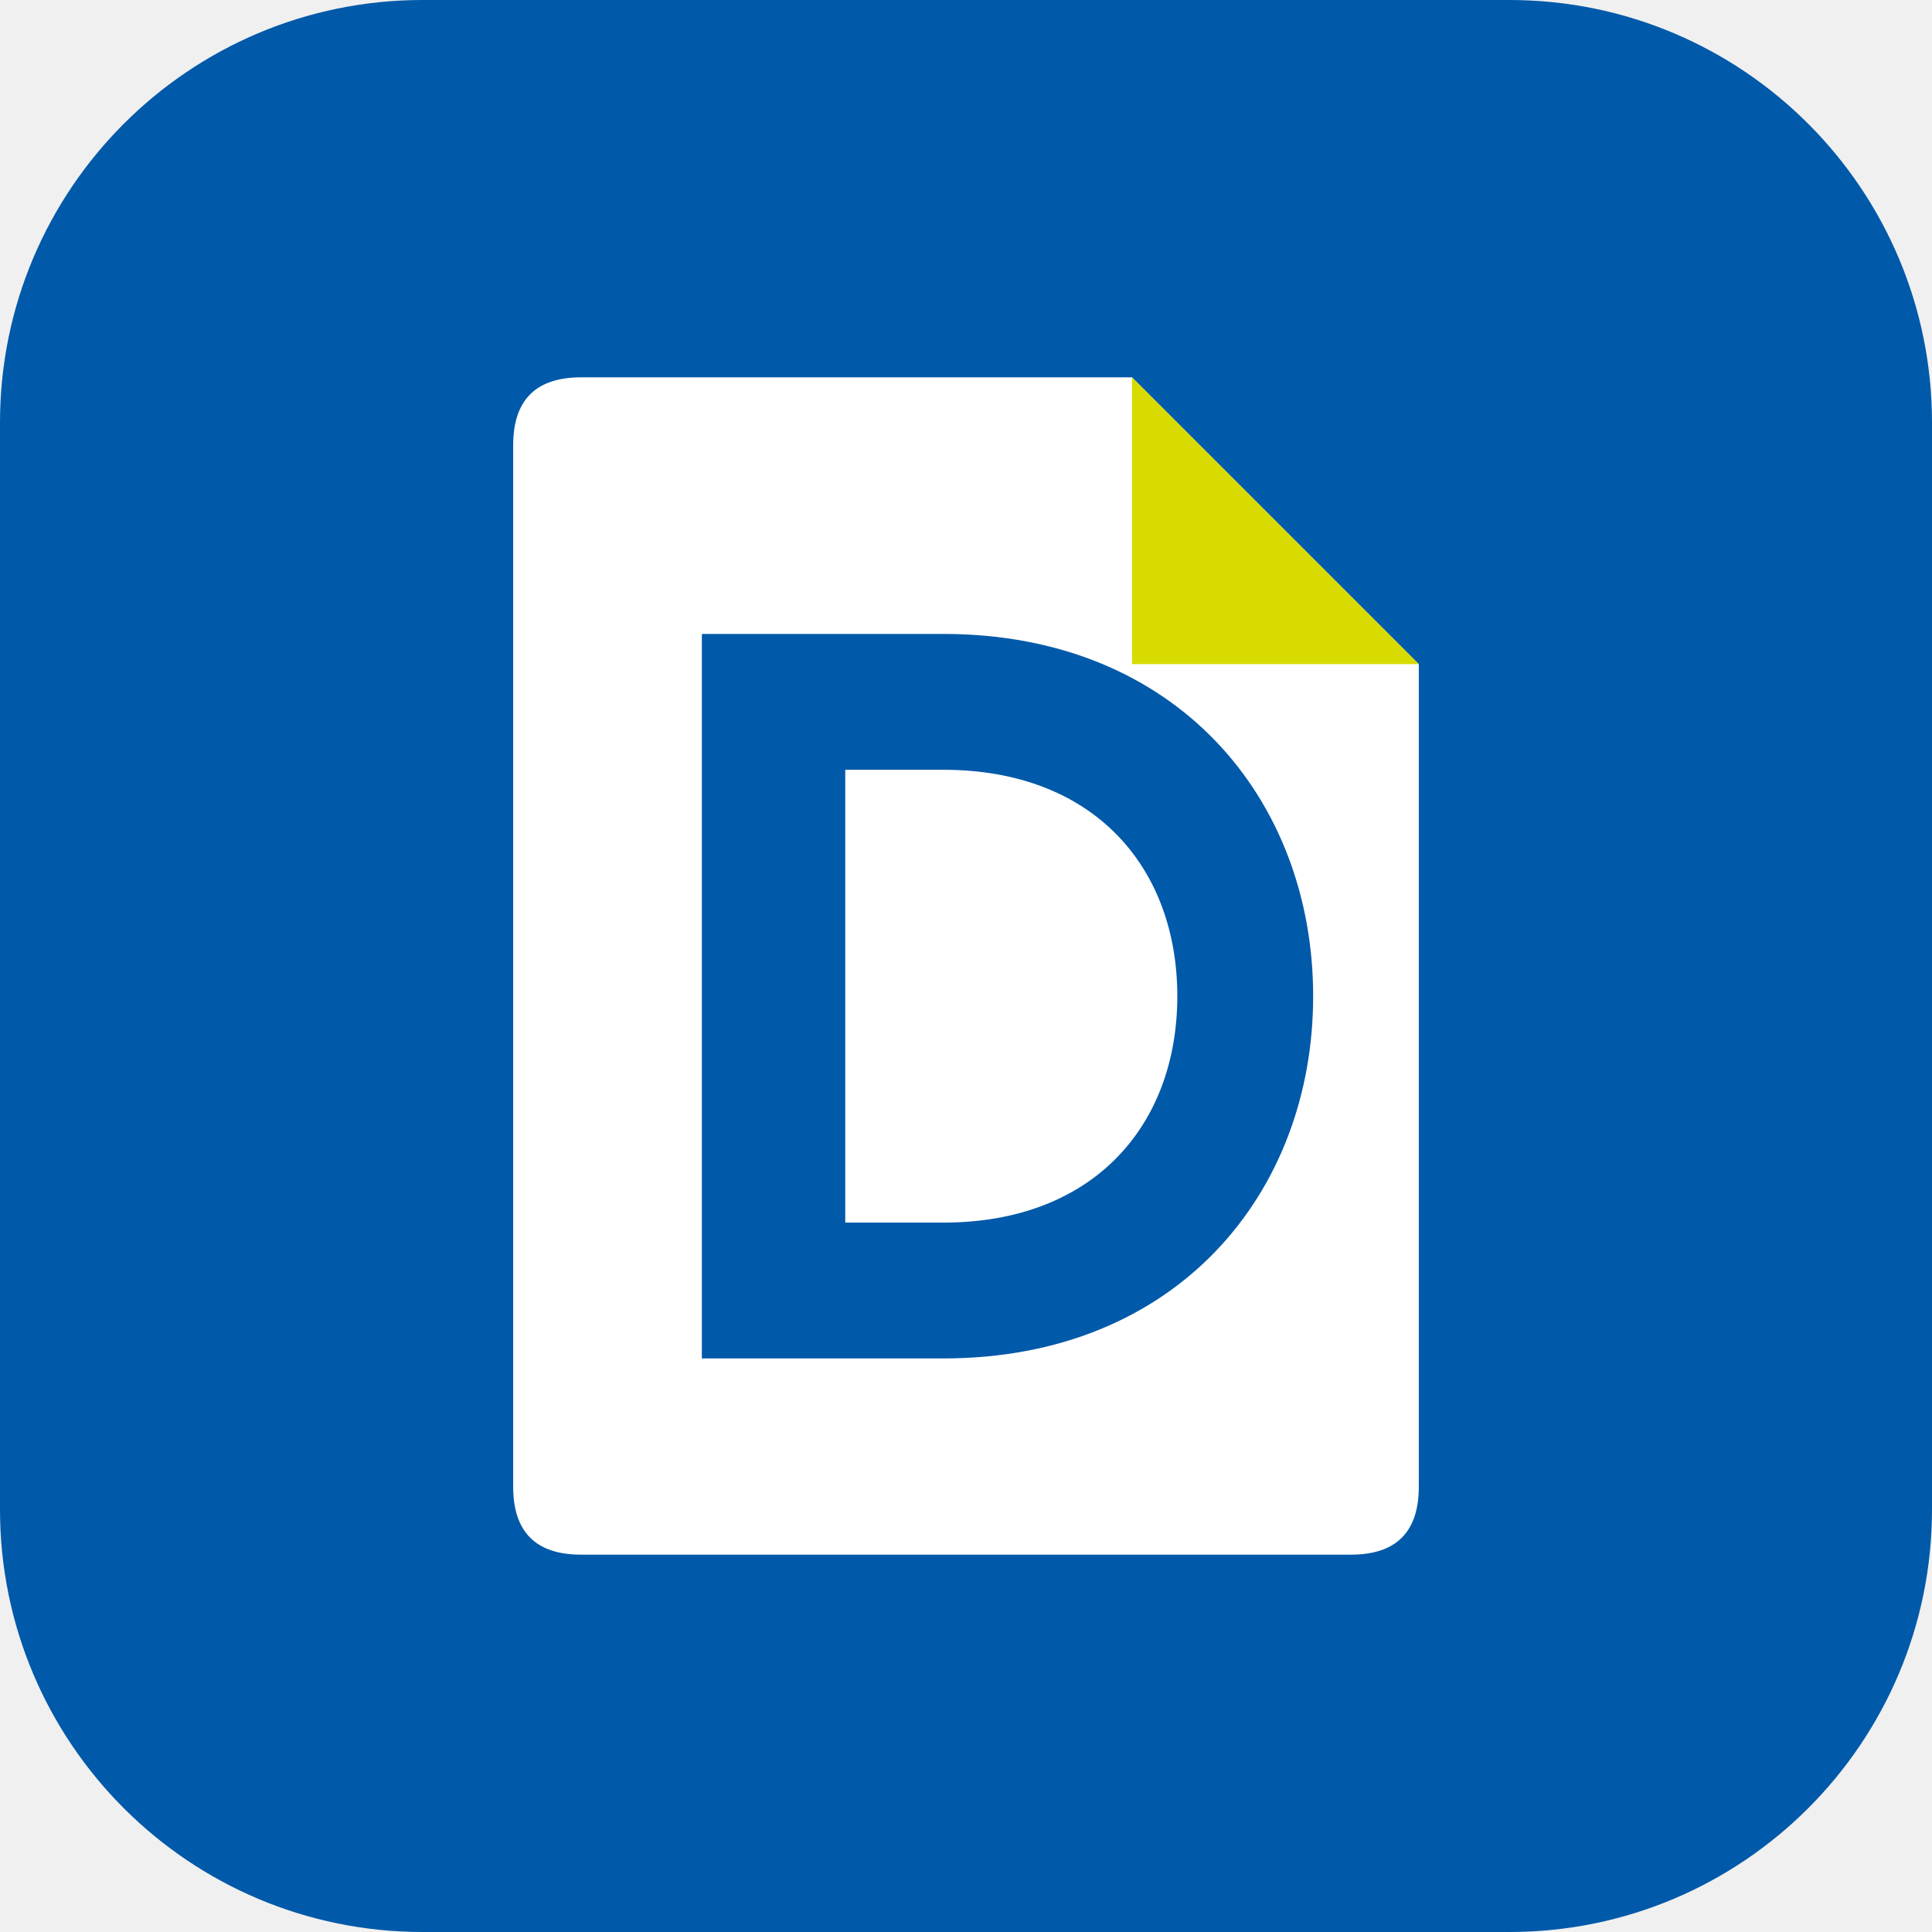
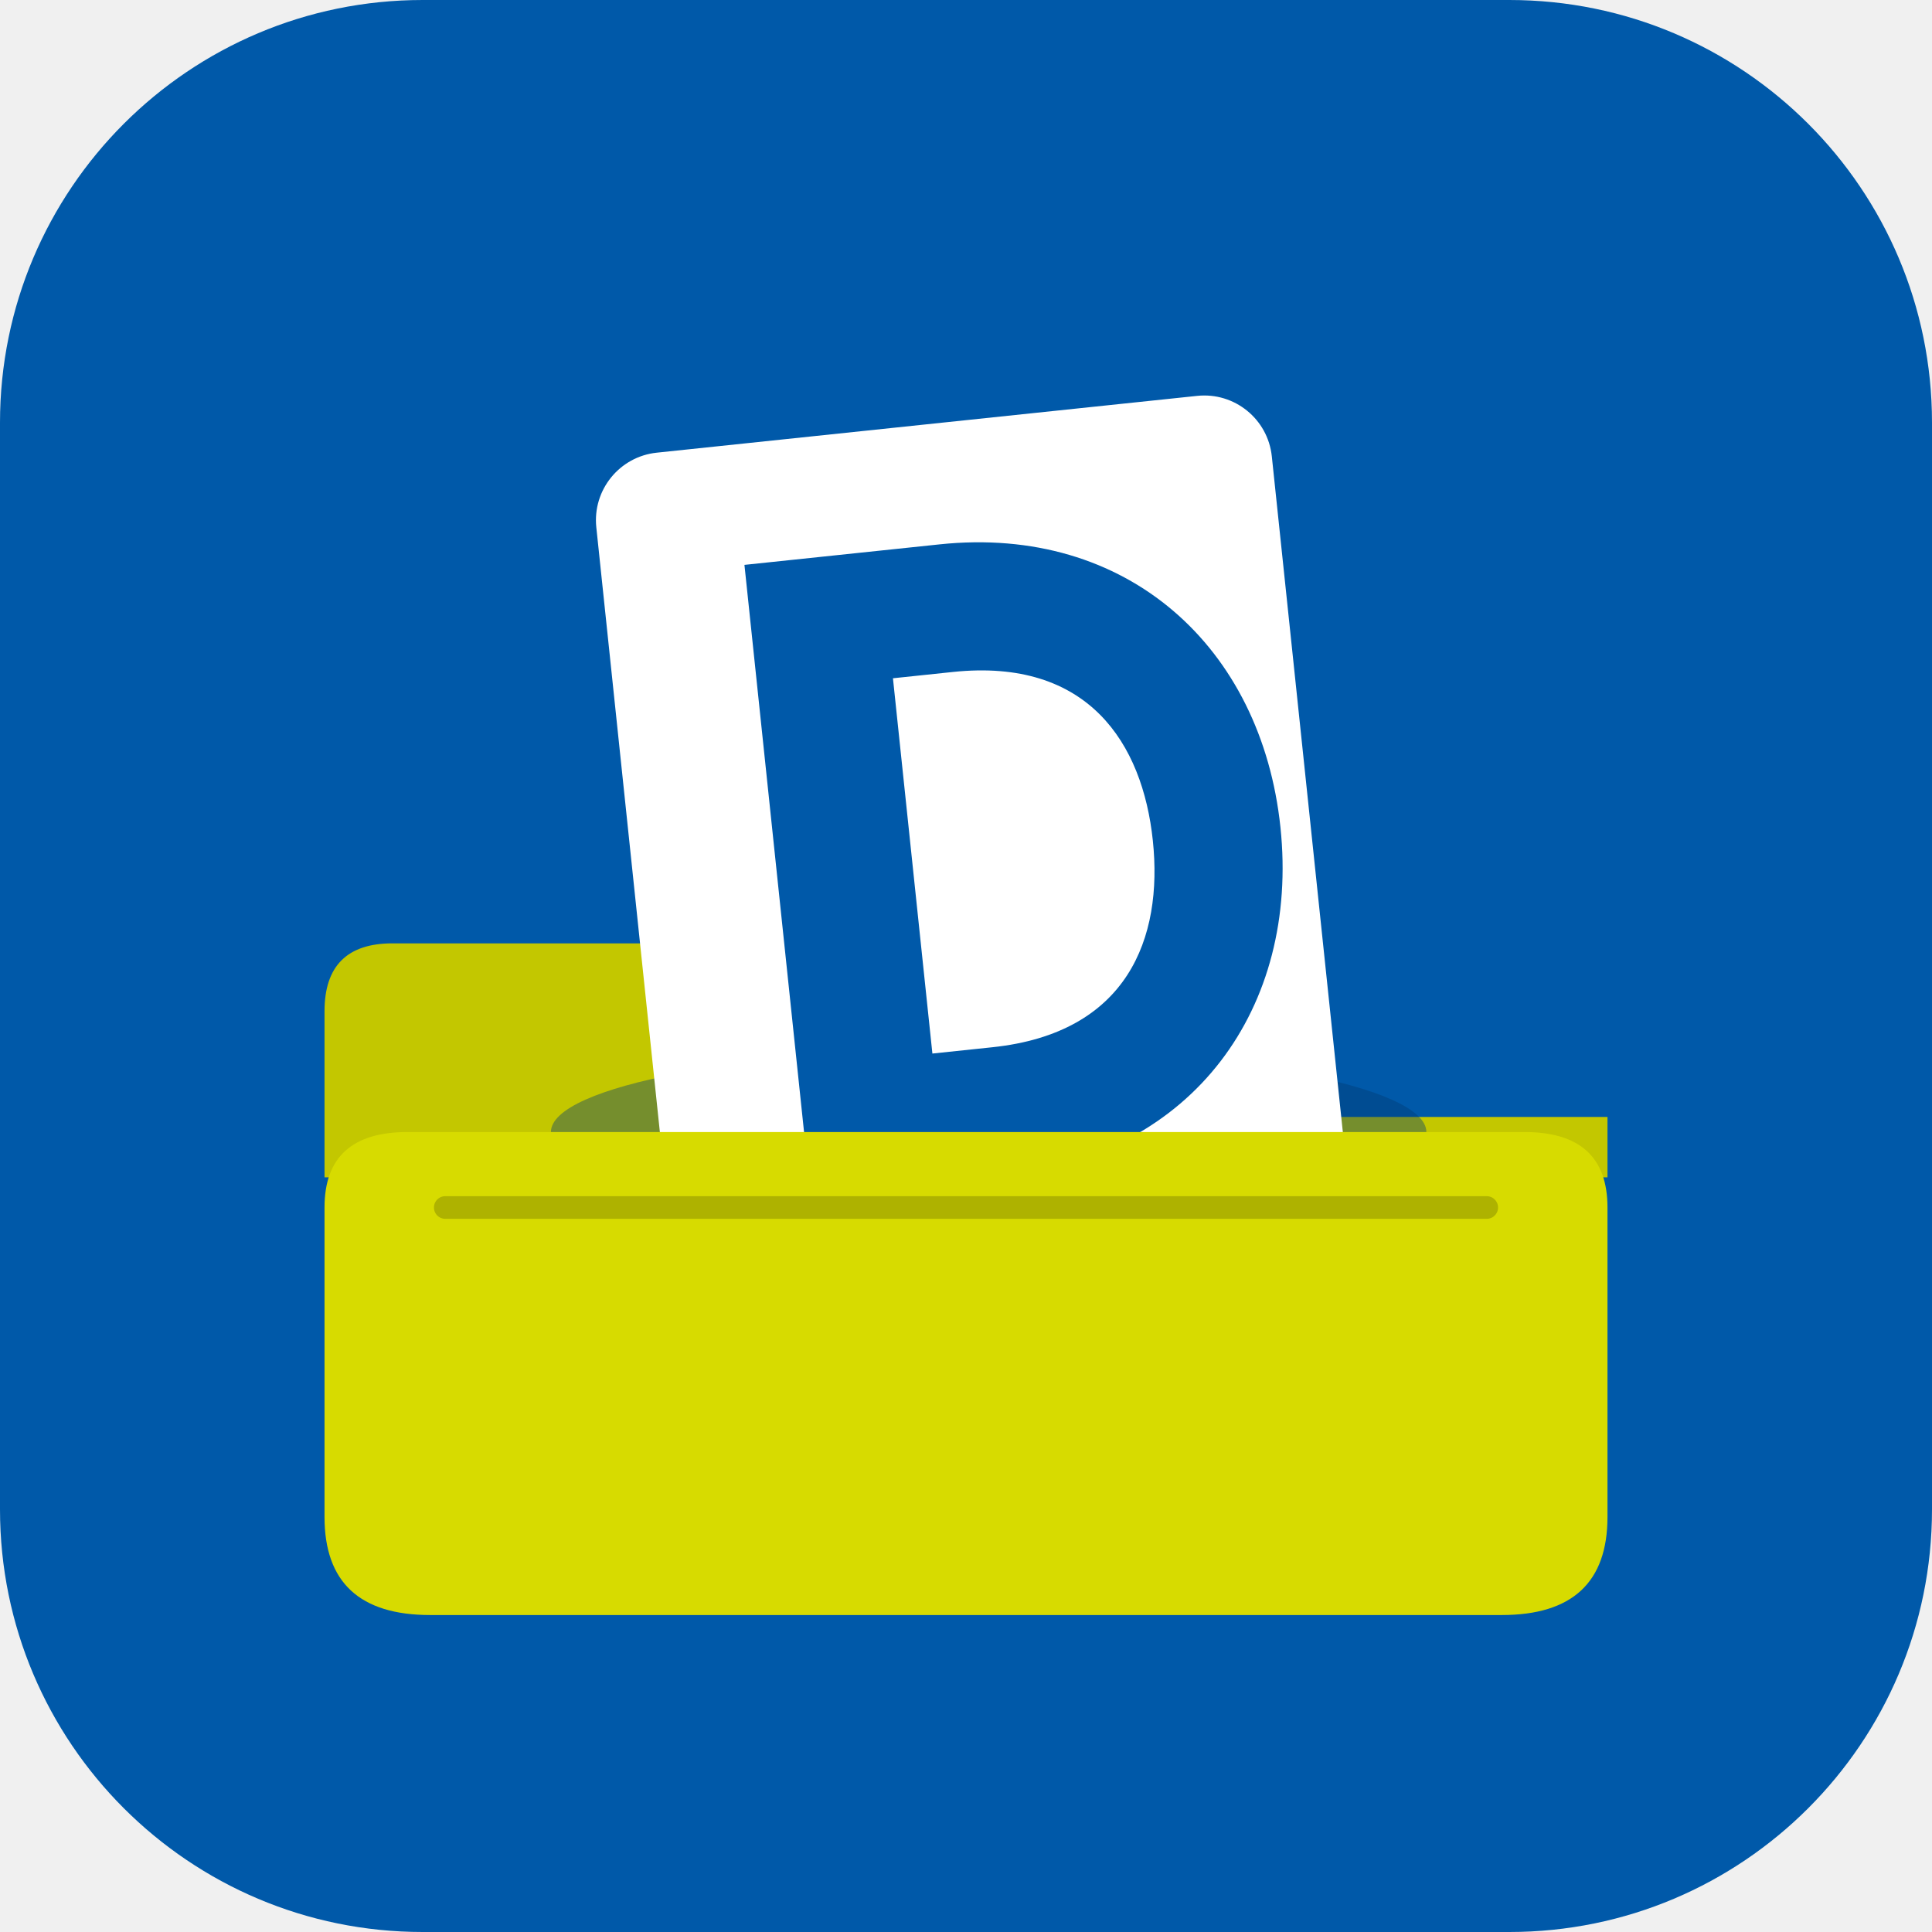
<svg xmlns="http://www.w3.org/2000/svg" viewBox="0 0 512 512" role="img" aria-label="GoDocs">
  <rect width="512" height="512" rx="112" fill="#0059A9" />
-   <path fill="#FFFFFF" d="M154 100 L300 100 L376 176 L376 394 Q376 412 358 412 L154 412 Q136 412 136 394 L136 118 Q136 100 154 100 Z" />
-   <path fill="#D7DB00" d="M300 100 L376 176 L300 176 Z" />
-   <path fill="#0059A9" fill-rule="evenodd" d="M186 168 L250 168 C312 168 348 212 348 264 C348 316 312 360 250 360 L186 360 Z M224 204 L250 204 C290 204 312 230 312 264 C312 298 290 324 250 324 L224 324 Z" />
+   <path fill="#C3C700" d="M86 312 L86 268 Q86 250 104 250 L188 250 Q200 250 207 260 L226 288 Q232 296 242 296 L426 296 L426 312 Z" />
+   <ellipse cx="262" cy="300" rx="116" ry="22" fill="#003a70" opacity="0.40" />
+   <g transform="rotate(-6 256 230)">
+     <rect x="168" y="112" width="180" height="240" rx="18" fill="#FFFFFF" />
+     <path fill="#0059A9" fill-rule="evenodd" d="M206 144 L258 144 C308 144 340 180 340 228 C340 276 308 312 258 312 L206 312 Z M242 178 L258 178 C294 178 306 202 306 228 C306 254 294 278 258 278 L242 278 Z" />
+   </g>
+   <path fill="#D7DB00" d="M86 320 Q86 300 108 300 L404 300 Q426 300 426 320 L426 402 Q426 428 398 428 L114 428 Q86 428 86 402 Z" />
+   <path stroke="#AEB200" stroke-width="6" fill="none" stroke-linecap="round" d="M118 320 L394 320" />
</svg>
